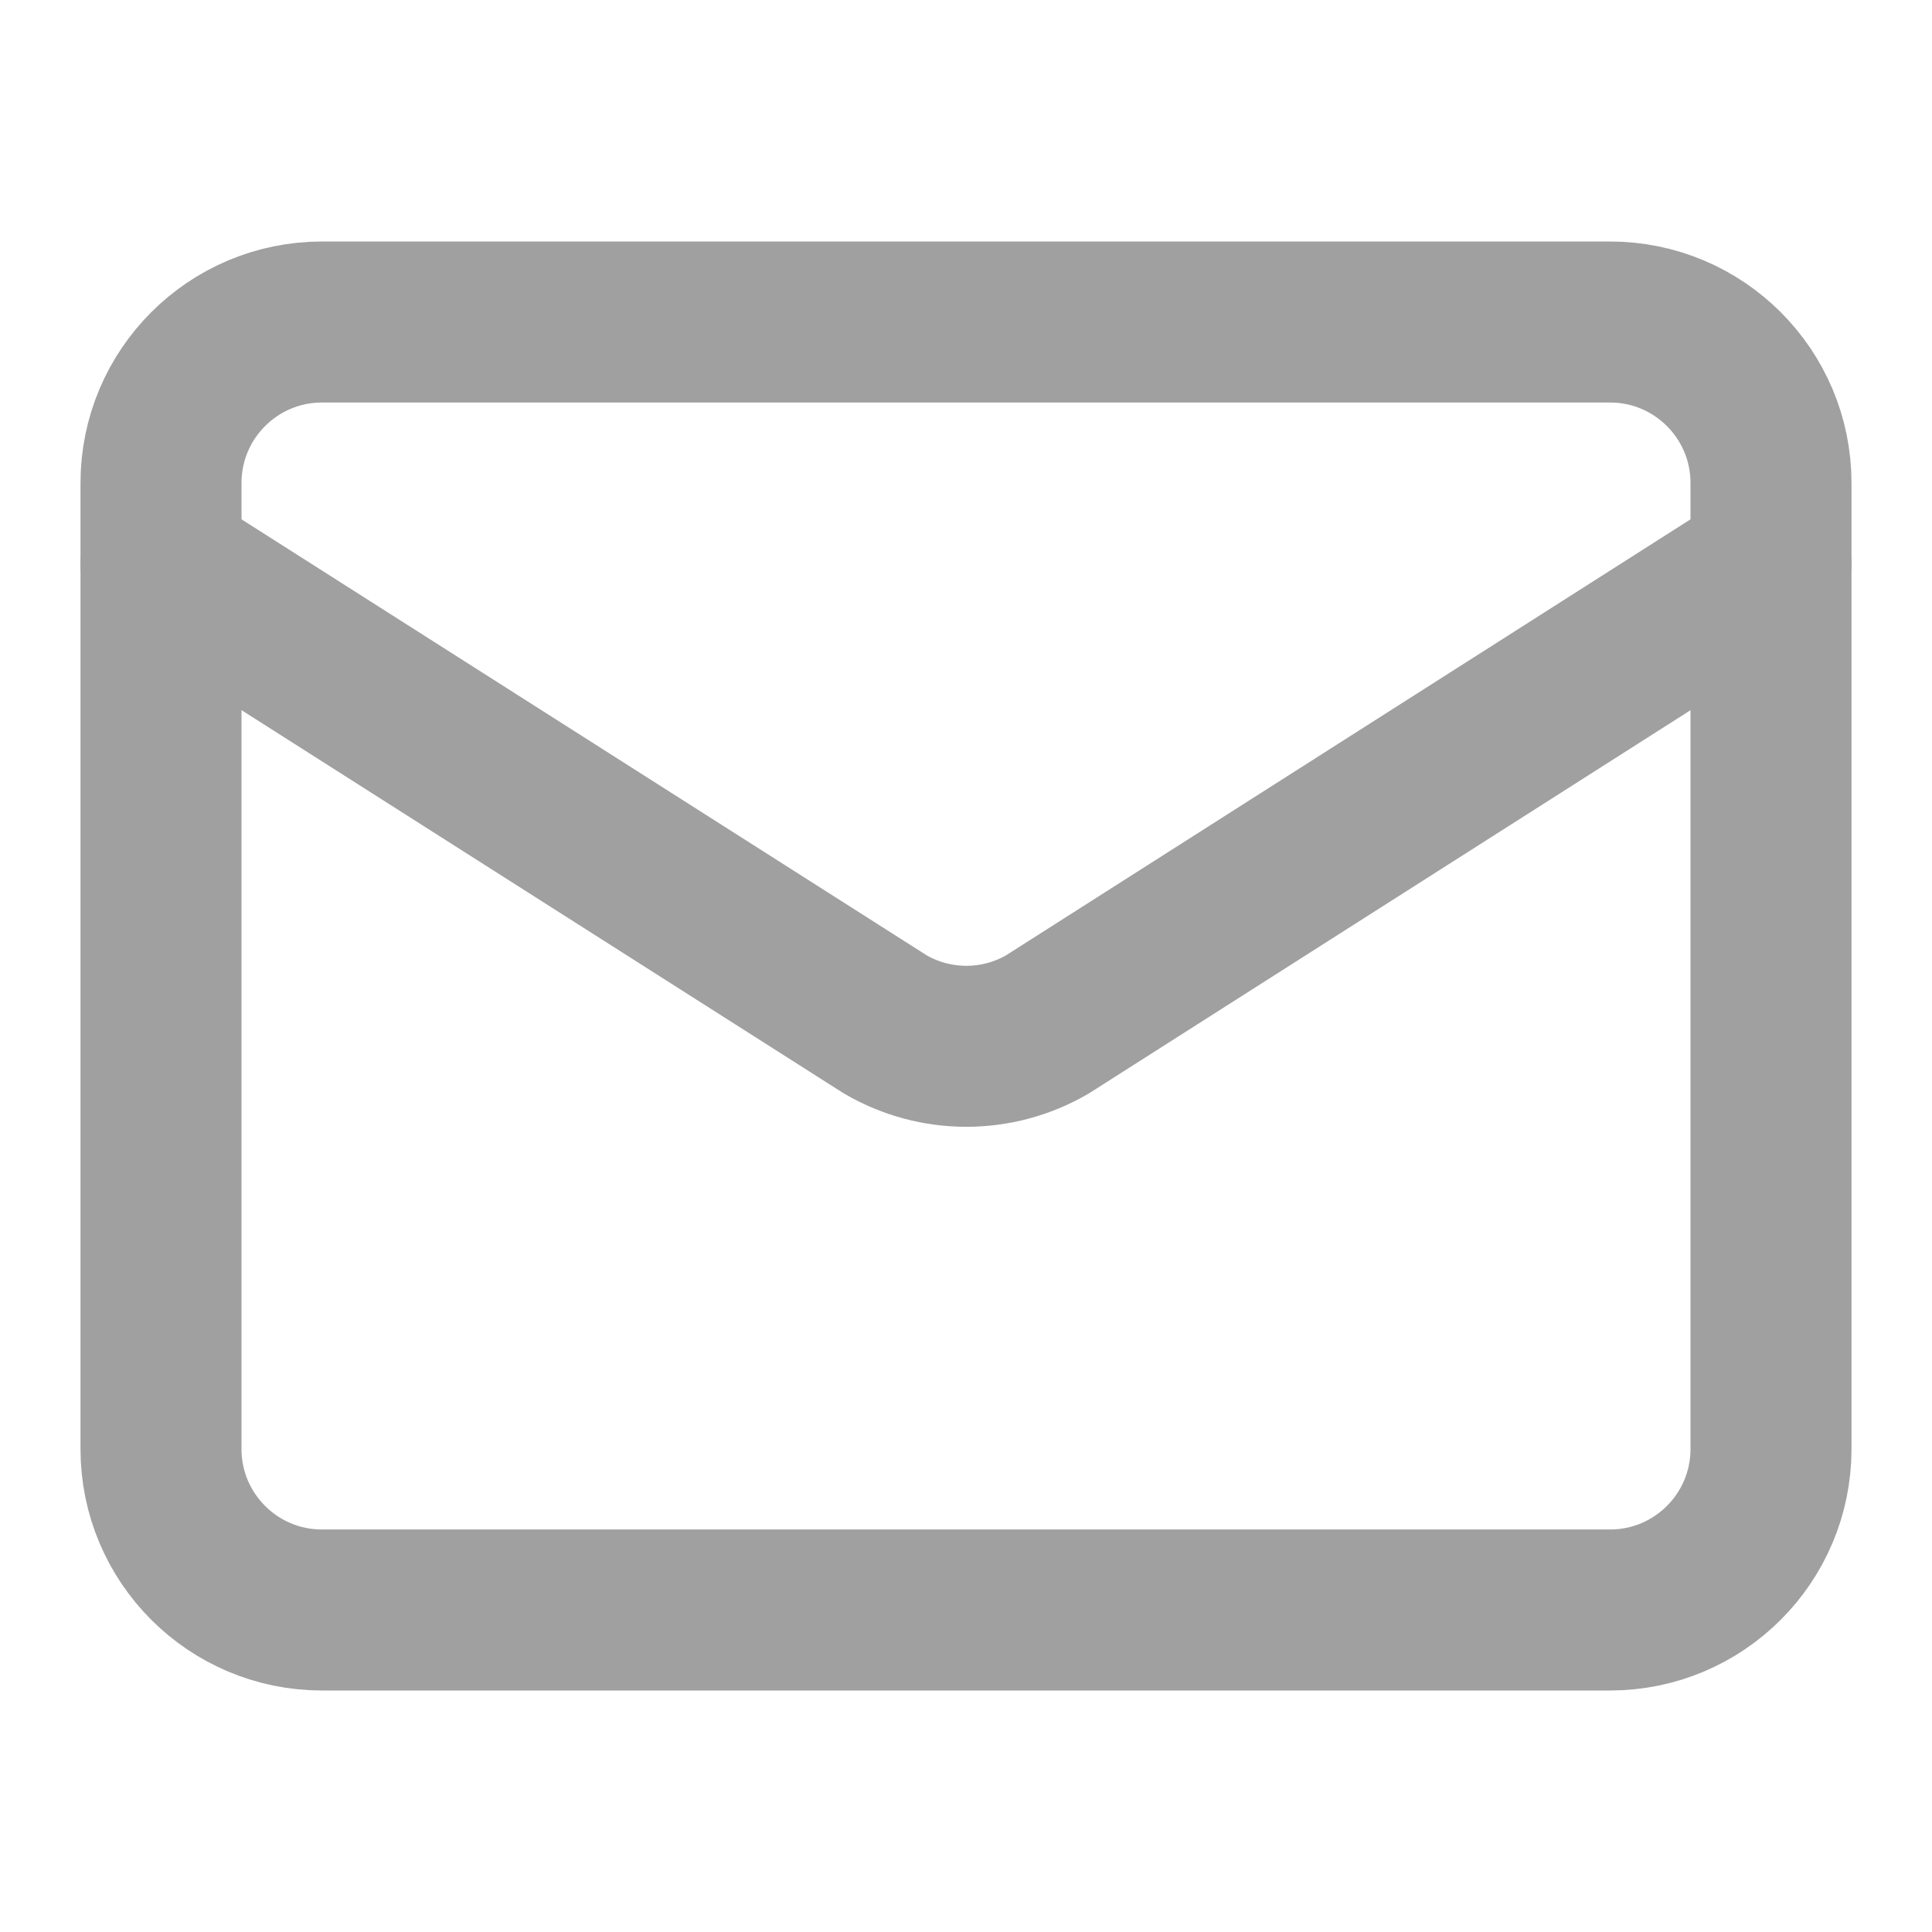
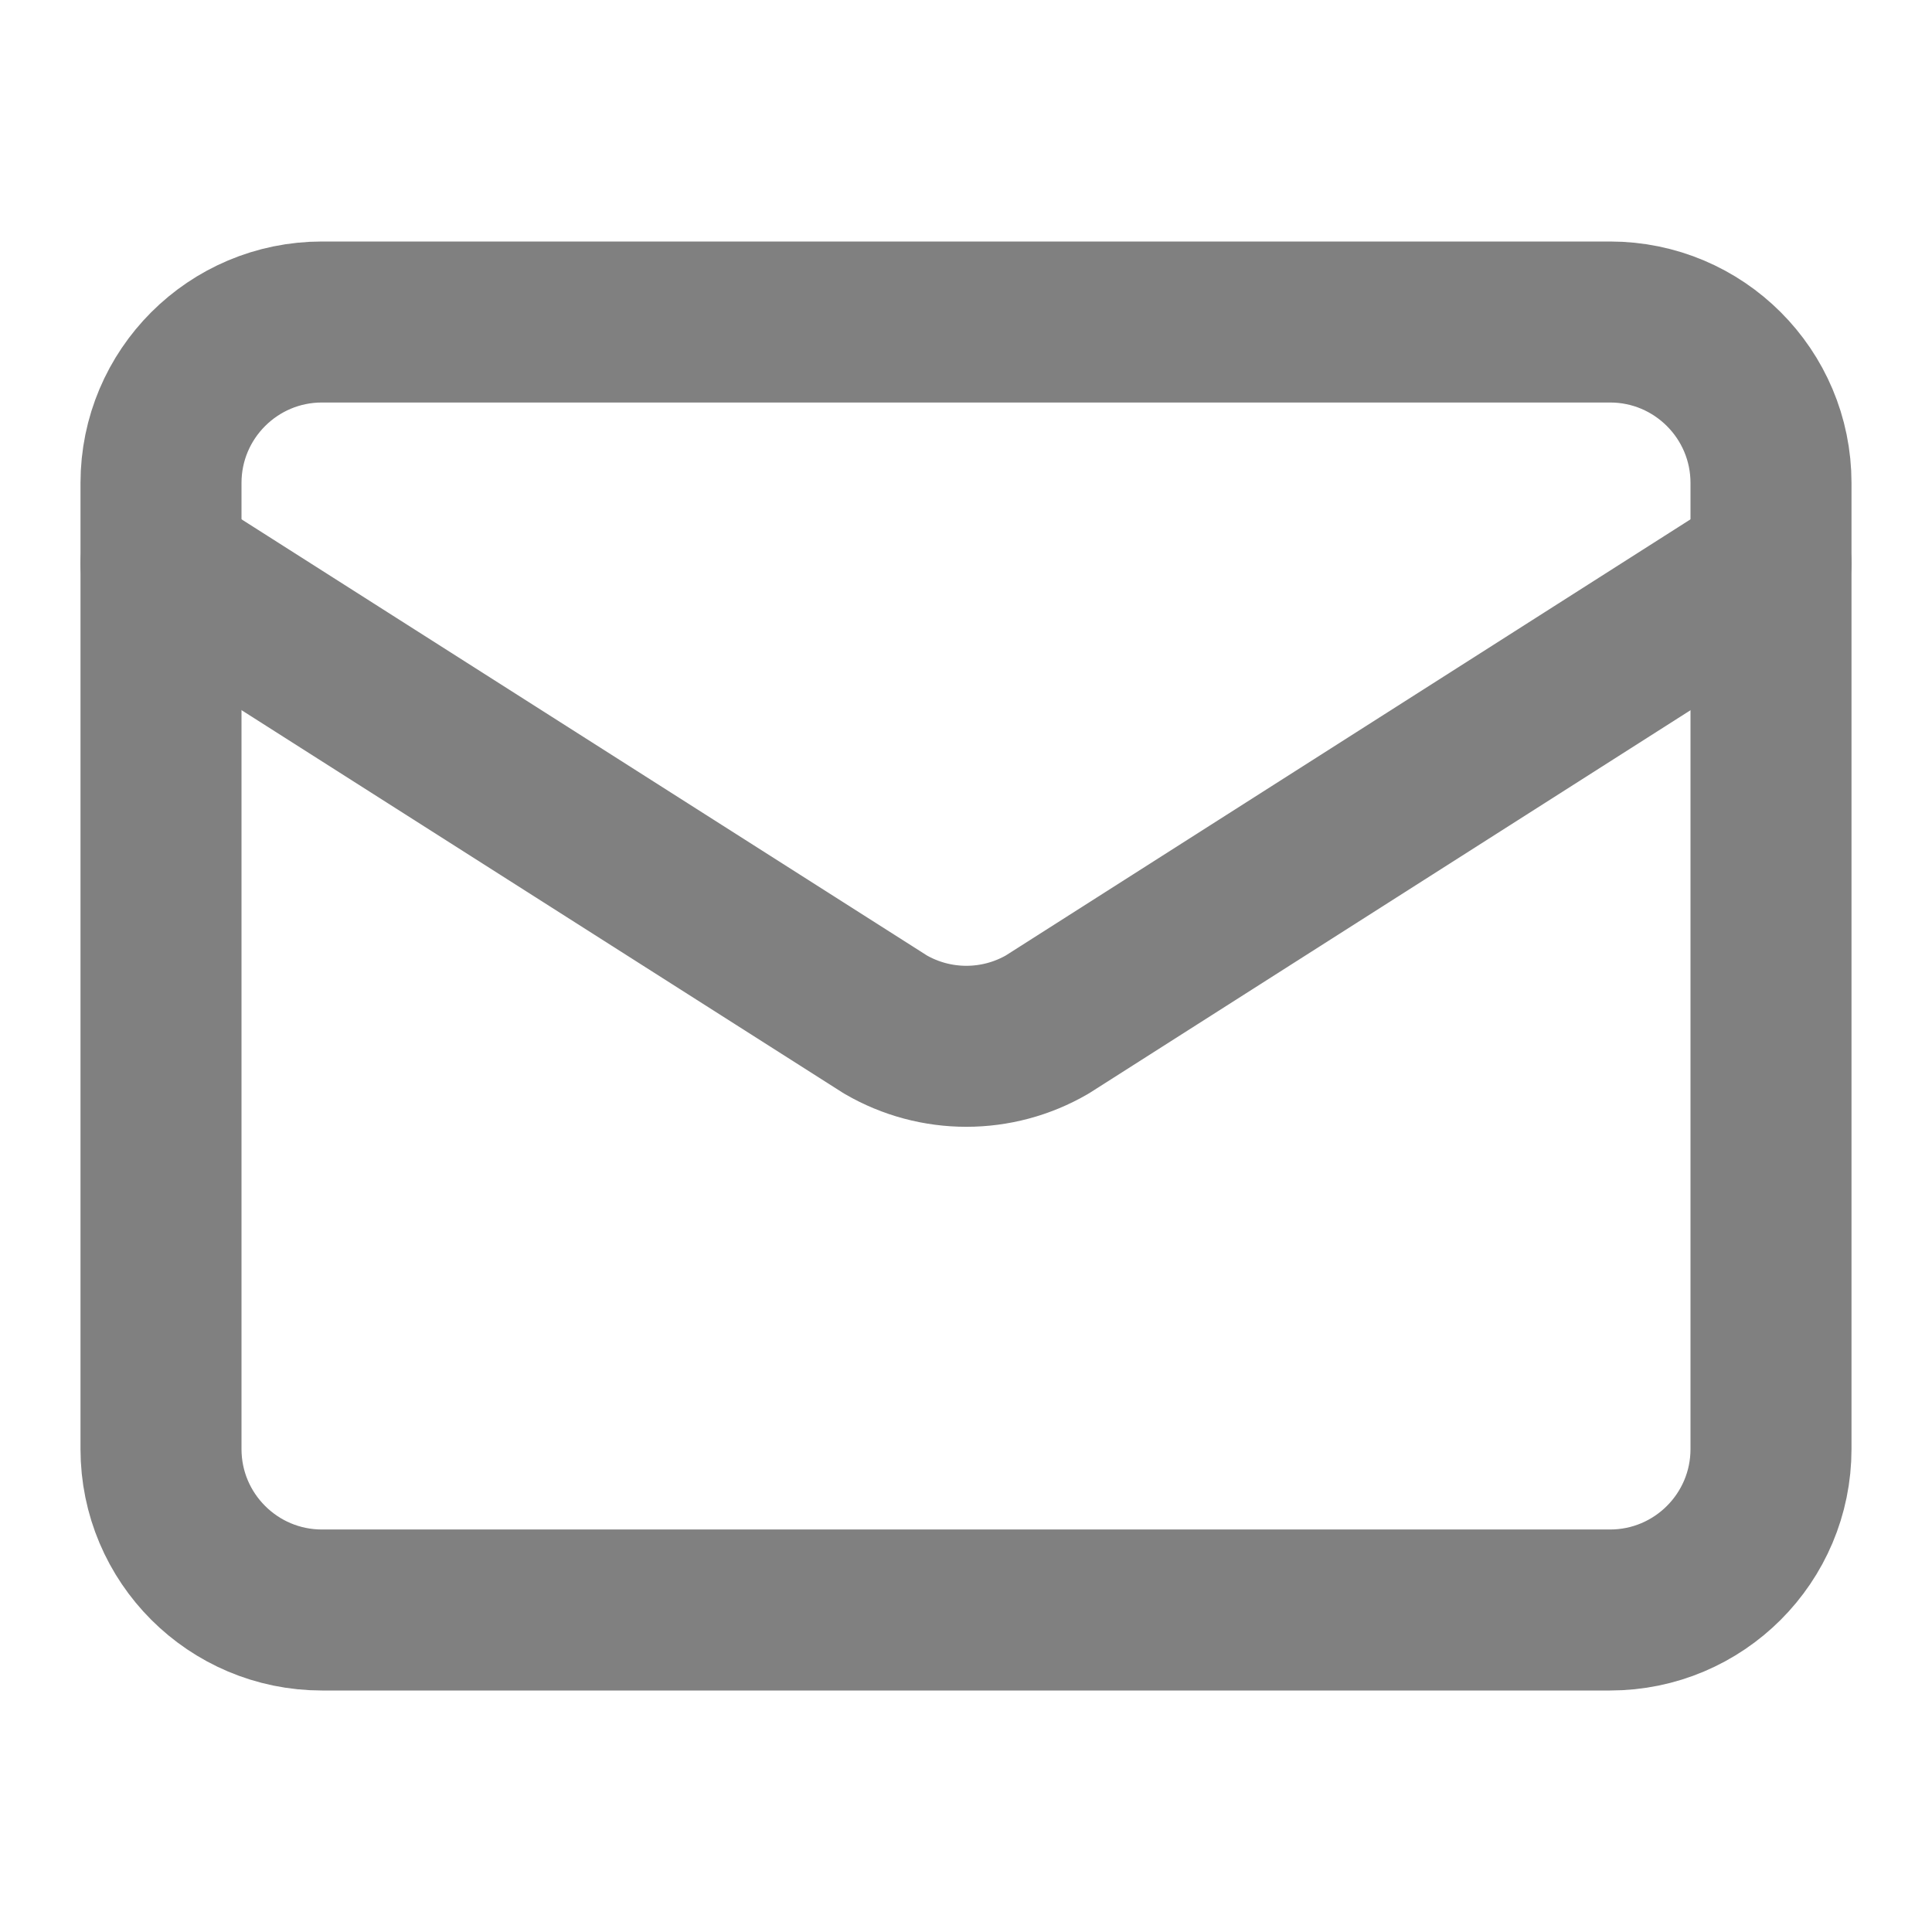
- <svg xmlns="http://www.w3.org/2000/svg" width="24" height="24" viewBox="0 0 24 24" fill="none" stroke="#a0a0a0" stroke-width="2" stroke-linecap="round" stroke-linejoin="round" class="lucide lucide-mail-icon lucide-mail">
+ <svg xmlns="http://www.w3.org/2000/svg" width="24" height="24" viewBox="0 0 24 24" fill="none" stroke="#808080" stroke-width="2" stroke-linecap="round" stroke-linejoin="round" class="lucide lucide-mail-icon lucide-mail">
  <path d="m22 7-8.991 5.727a2 2 0 0 1-2.009 0L2 7" />
  <rect x="2" y="4" width="20" height="16" rx="2" />
</svg>
